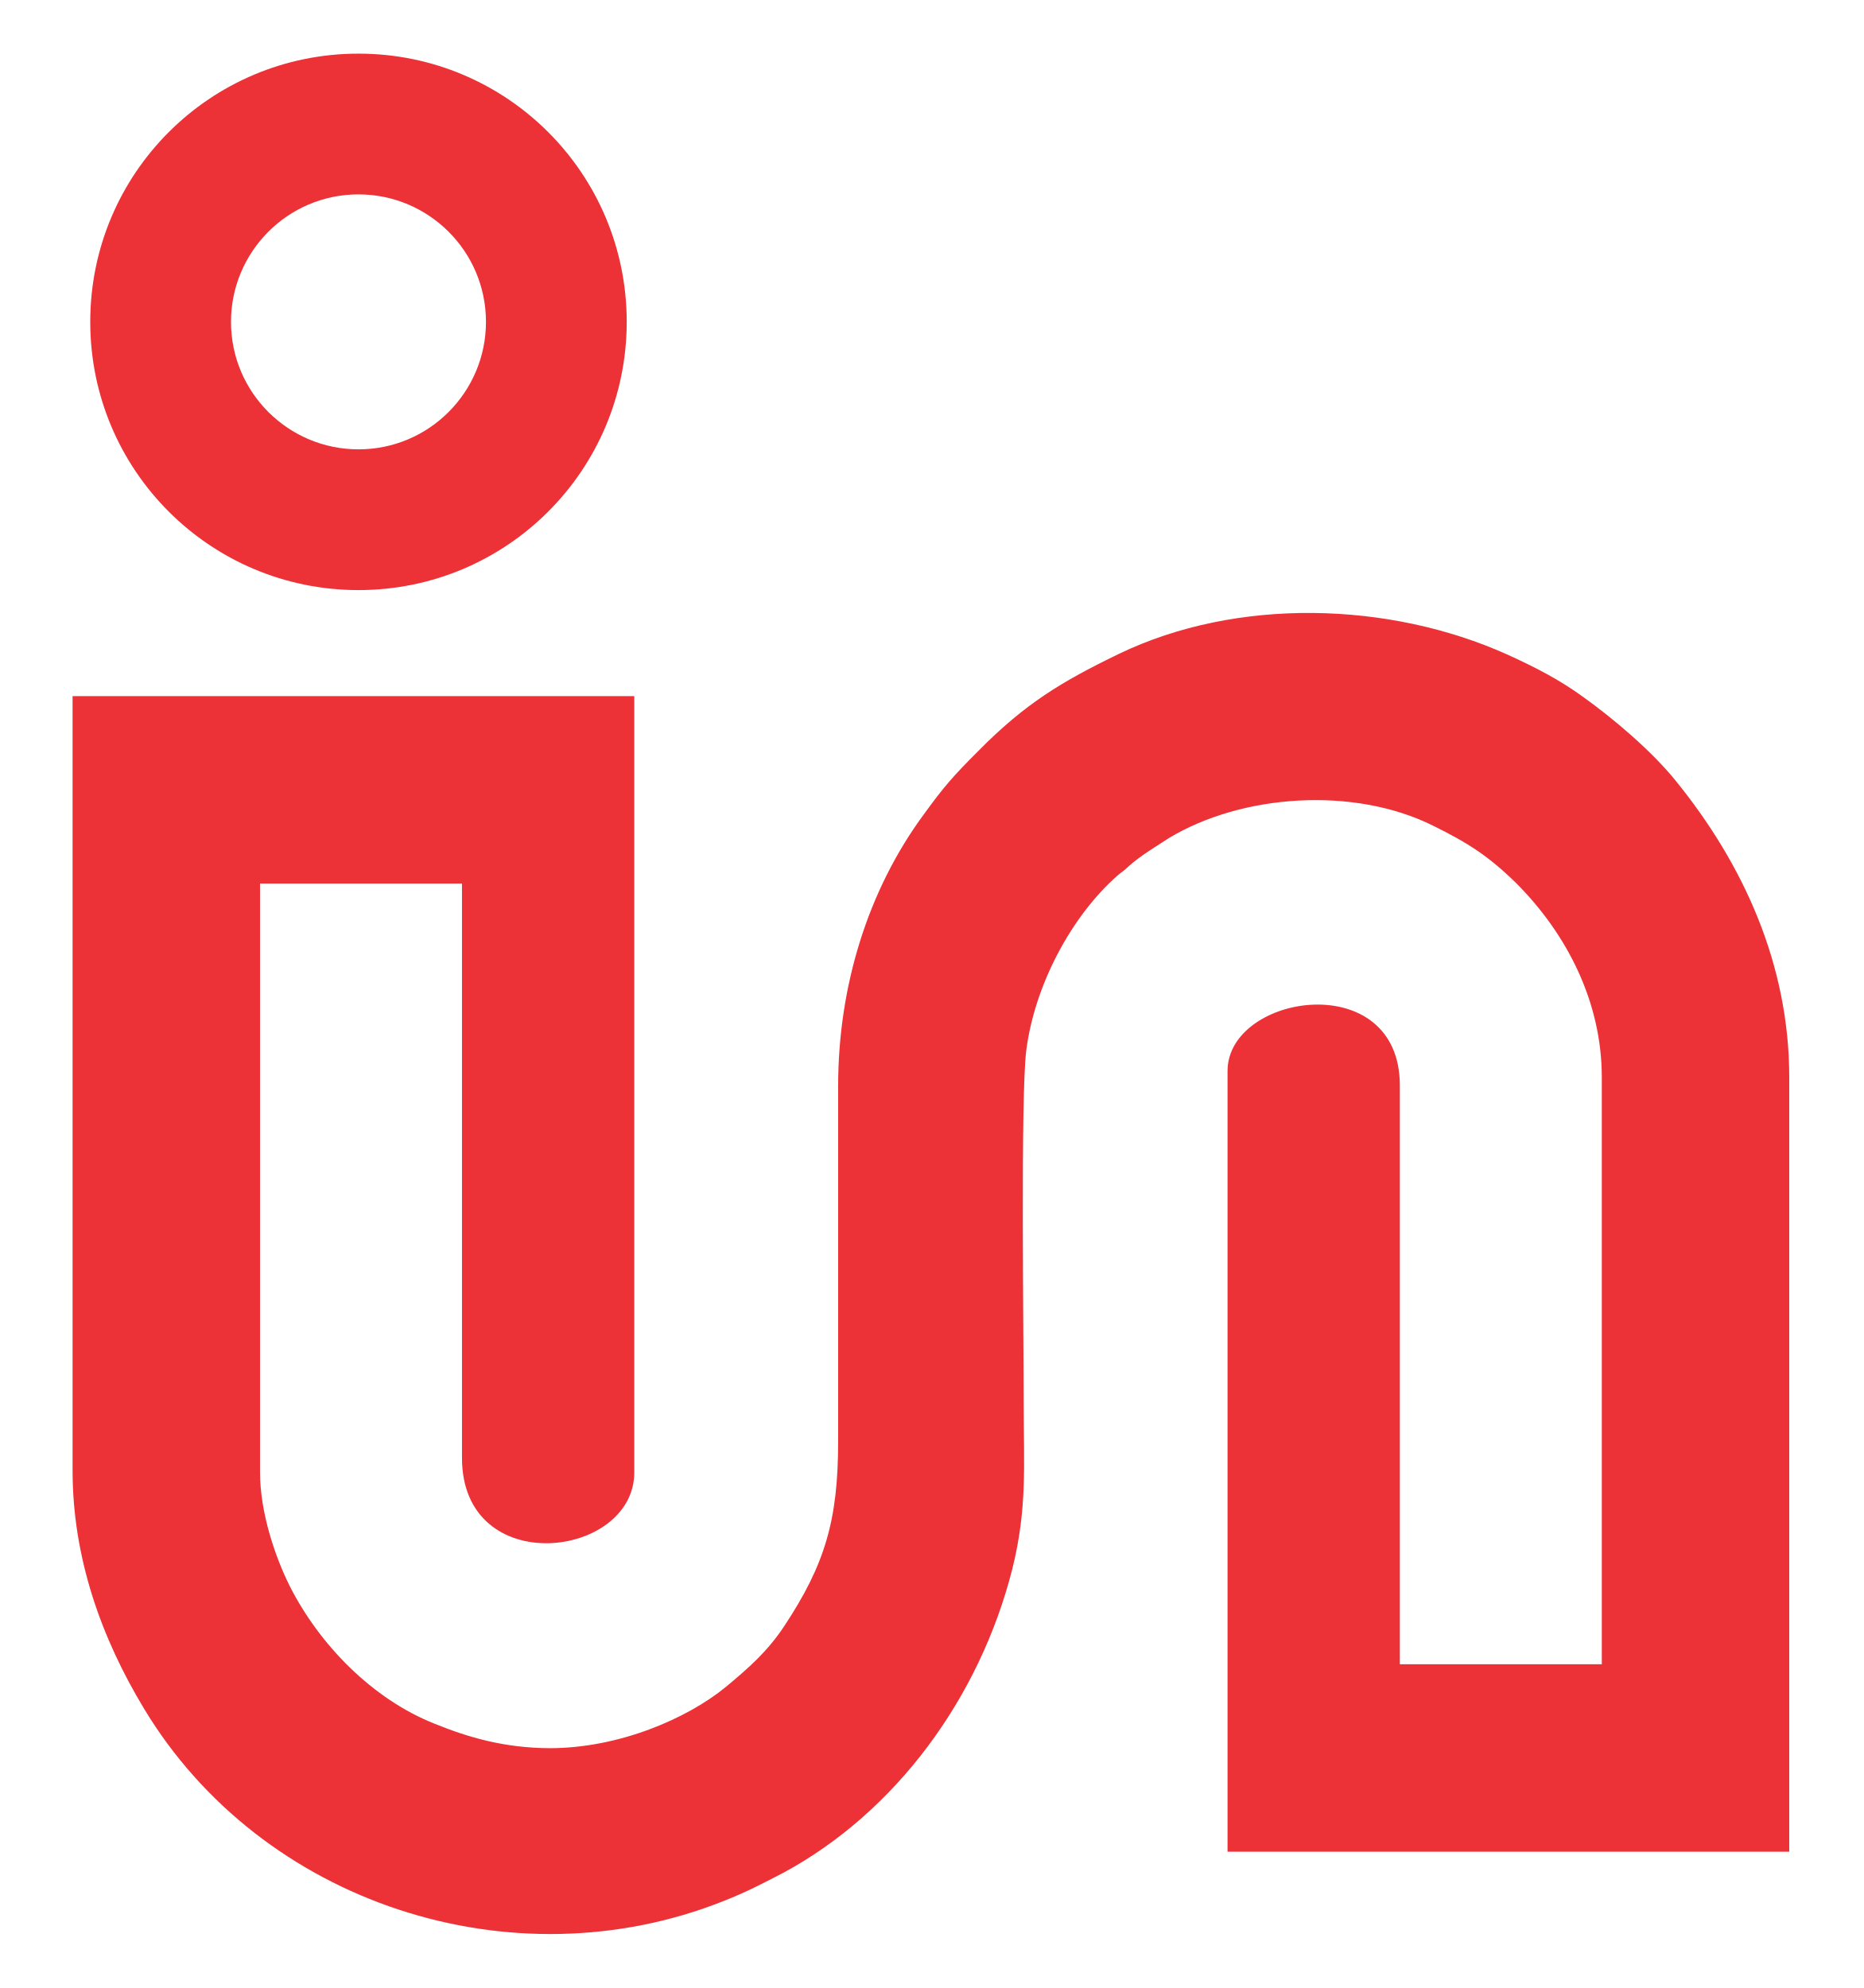
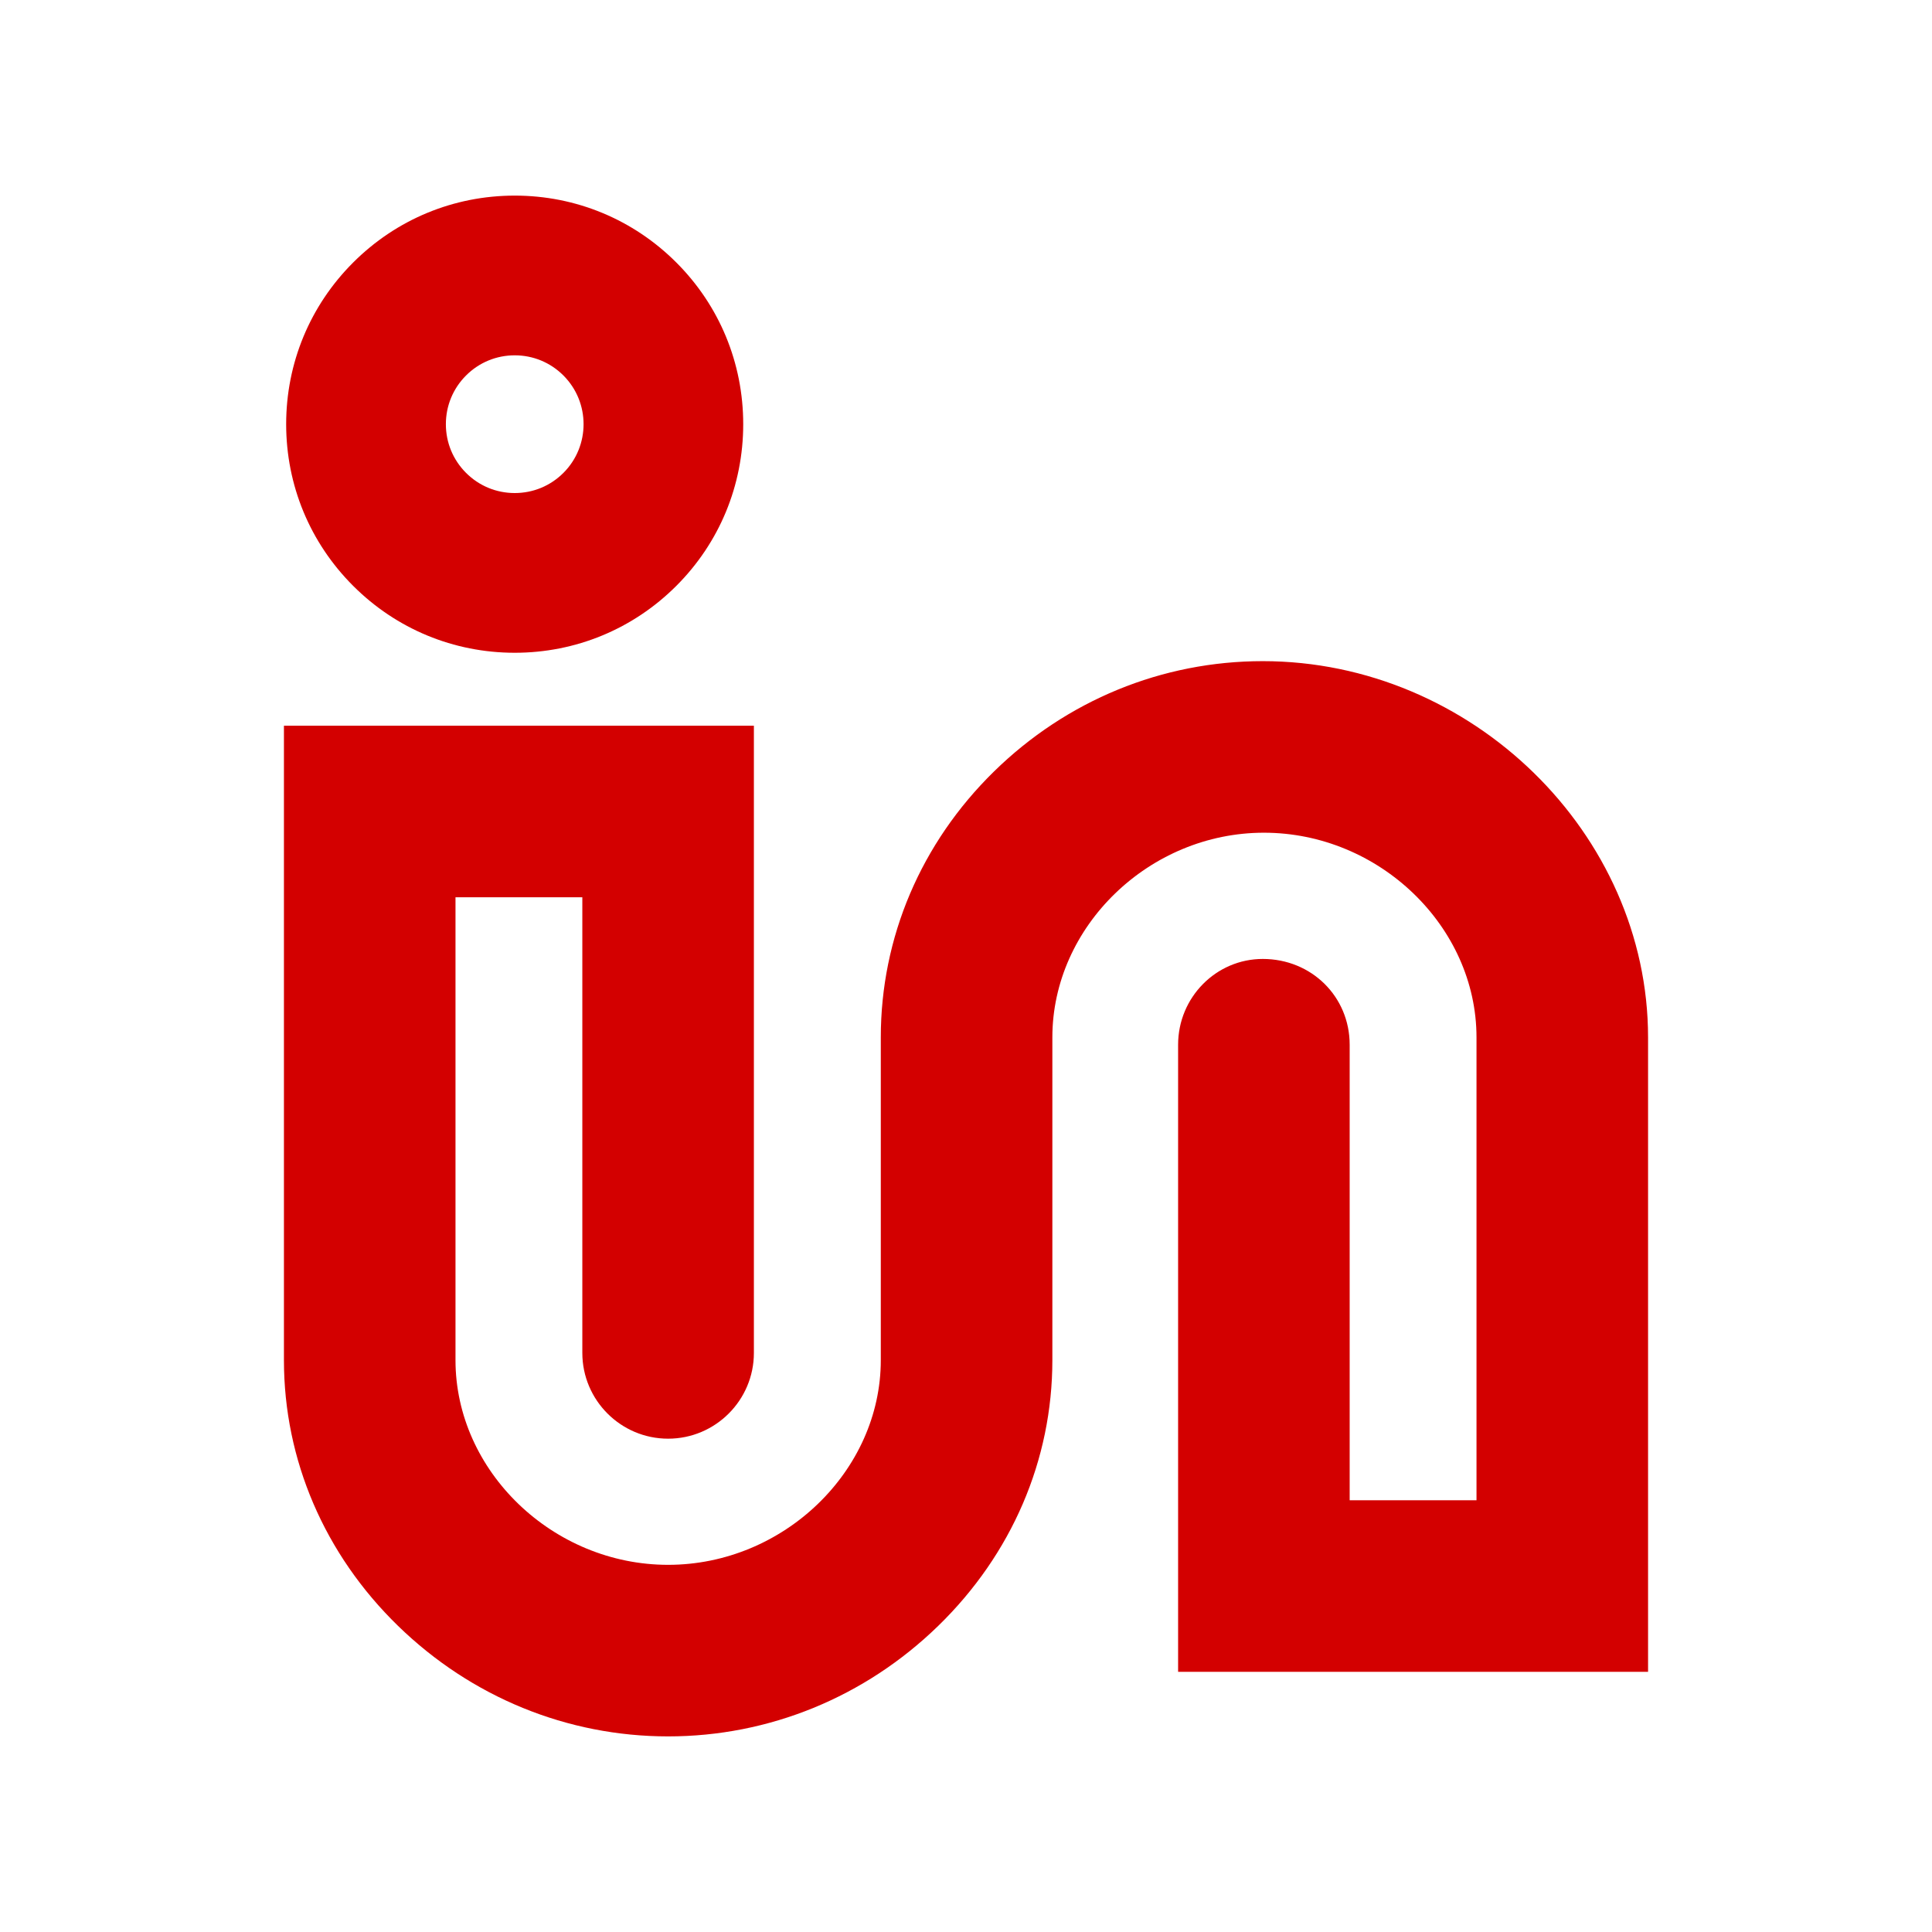
- <svg xmlns="http://www.w3.org/2000/svg" xml:space="preserve" width="2.953in" height="3.15in" version="1.1" style="shape-rendering:geometricPrecision; text-rendering:geometricPrecision; image-rendering:optimizeQuality; fill-rule:evenodd; clip-rule:evenodd" viewBox="0 0 2953 3150">
+ <svg xmlns="http://www.w3.org/2000/svg" version="1.1" width="460" height="460" viewBox="70 70 460 460">
  <defs>
-     <style type="text/css">
-    
-     .fil0 {fill:#ED3237}
-    
-   </style>
+     <clipPath id="clip_1">
+       <path transform="matrix(1,0,0,-1,0,600)" d="M0 600H600V0H0Z" />
+     </clipPath>
  </defs>
-   <g id="Camada_x0020_1">
-     <g id="_155613392">
-       <path class="fil0" d="M873 2770c-73,0 -131,-17 -185,-39 -98,-39 -182,-125 -229,-218 -22,-44 -47,-115 -47,-180l0 -933 320 0 0 910c0,193 273,160 273,23l0 -1230 -890 0 0 1227c0,139 46,266 113,377 186,309 583,439 919,305 38,-15 62,-28 95,-45 177,-96 310,-276 362,-481 24,-97 18,-164 18,-262 0,-104 -5,-487 4,-559 13,-103 71,-213 145,-278 7,-6 11,-8 18,-15 18,-16 43,-31 63,-44 116,-70 293,-82 418,-20 57,28 89,49 132,91 81,81 136,189 136,308l0 930 -320 0 0 -917c0,-188 -273,-146 -273,-23l0 1237 890 0 0 -1227c0,-178 -72,-337 -180,-470 -38,-47 -98,-98 -147,-133 -37,-27 -76,-47 -120,-67 -187,-84 -428,-91 -615,-1 -91,44 -149,79 -223,154 -40,40 -54,56 -86,100 -90,122 -136,275 -136,431l0 563c0,125 -21,195 -85,292 -27,41 -57,67 -93,97 -61,50 -169,97 -279,97z" />
-       <path class="fil0" d="M568 935c235,0 425,-190 425,-425 0,-235 -190,-425 -425,-425 -235,0 -425,190 -425,425 0,235 190,425 425,425zm0 -223c112,0 202,-91 202,-202 0,-112 -91,-202 -202,-202 -112,0 -202,91 -202,202 0,112 91,202 202,202z" />
+   <g>
+     <g clip-path="url(#clip_1)">
+       <path transform="matrix(1,0,0,-1,370.6628,227.4164)" d="M0 0C-23.982 0-46.716-9.335-64.014-26.285-81.384-43.305-90.949-65.785-90.949-89.583V-166.427C-90.949-192.844-114.139-215.163-141.588-215.163-169.029-215.163-192.211-192.844-192.211-166.427V-56.217H-162.012V-164.703C-162.012-175.964-152.85-185.127-141.588-185.127-130.327-185.127-121.165-175.964-121.165-164.703V-15.369H-233.059V-166.427C-233.059-190.192-223.403-212.67-205.869-229.72-188.434-246.673-165.605-256.01-141.588-256.01-117.57-256.01-94.739-246.673-77.299-229.719-59.76-212.668-50.101-190.191-50.101-166.427V-89.583C-50.101-63.166-27.037-40.848 .263-40.848 27.703-40.848 50.885-63.166 50.885-89.583V-199.794H20.687V-91.327C20.687-79.875 11.6-70.904 0-70.904-11.117-70.904-20.161-80.065-20.161-91.327V-240.641H91.733V-89.583C91.733-41.024 49.725 0 0 0" fill="#d30000" />
+       <path transform="matrix(1,0,0,-1,180.963,159.4027)" d="M0 0C3.097 3.097 7.214 4.802 11.594 4.802 15.973 4.802 20.09 3.097 23.187 0 29.58-6.394 29.58-16.795 23.186-23.187 20.09-26.285 15.972-27.99 11.594-27.99 7.214-27.99 3.097-26.285 0-23.187-3.097-20.09-4.803-15.973-4.803-11.594-4.803-7.215-3.097-3.097 0 0M11.594-66.018C26.131-66.018 39.799-60.357 50.078-50.078 60.342-39.813 65.995-26.146 65.995-11.594 65.995 2.959 60.342 16.625 50.078 26.889 39.8 37.168 26.132 42.83 11.594 42.83-2.944 42.83-16.611 37.168-26.889 26.889-37.168 16.61-42.829 2.943-42.829-11.594-42.829-26.131-37.168-39.798-26.889-50.077-16.61-60.357-2.943-66.018 11.594-66.018" fill="#d30000" />
    </g>
  </g>
</svg>
